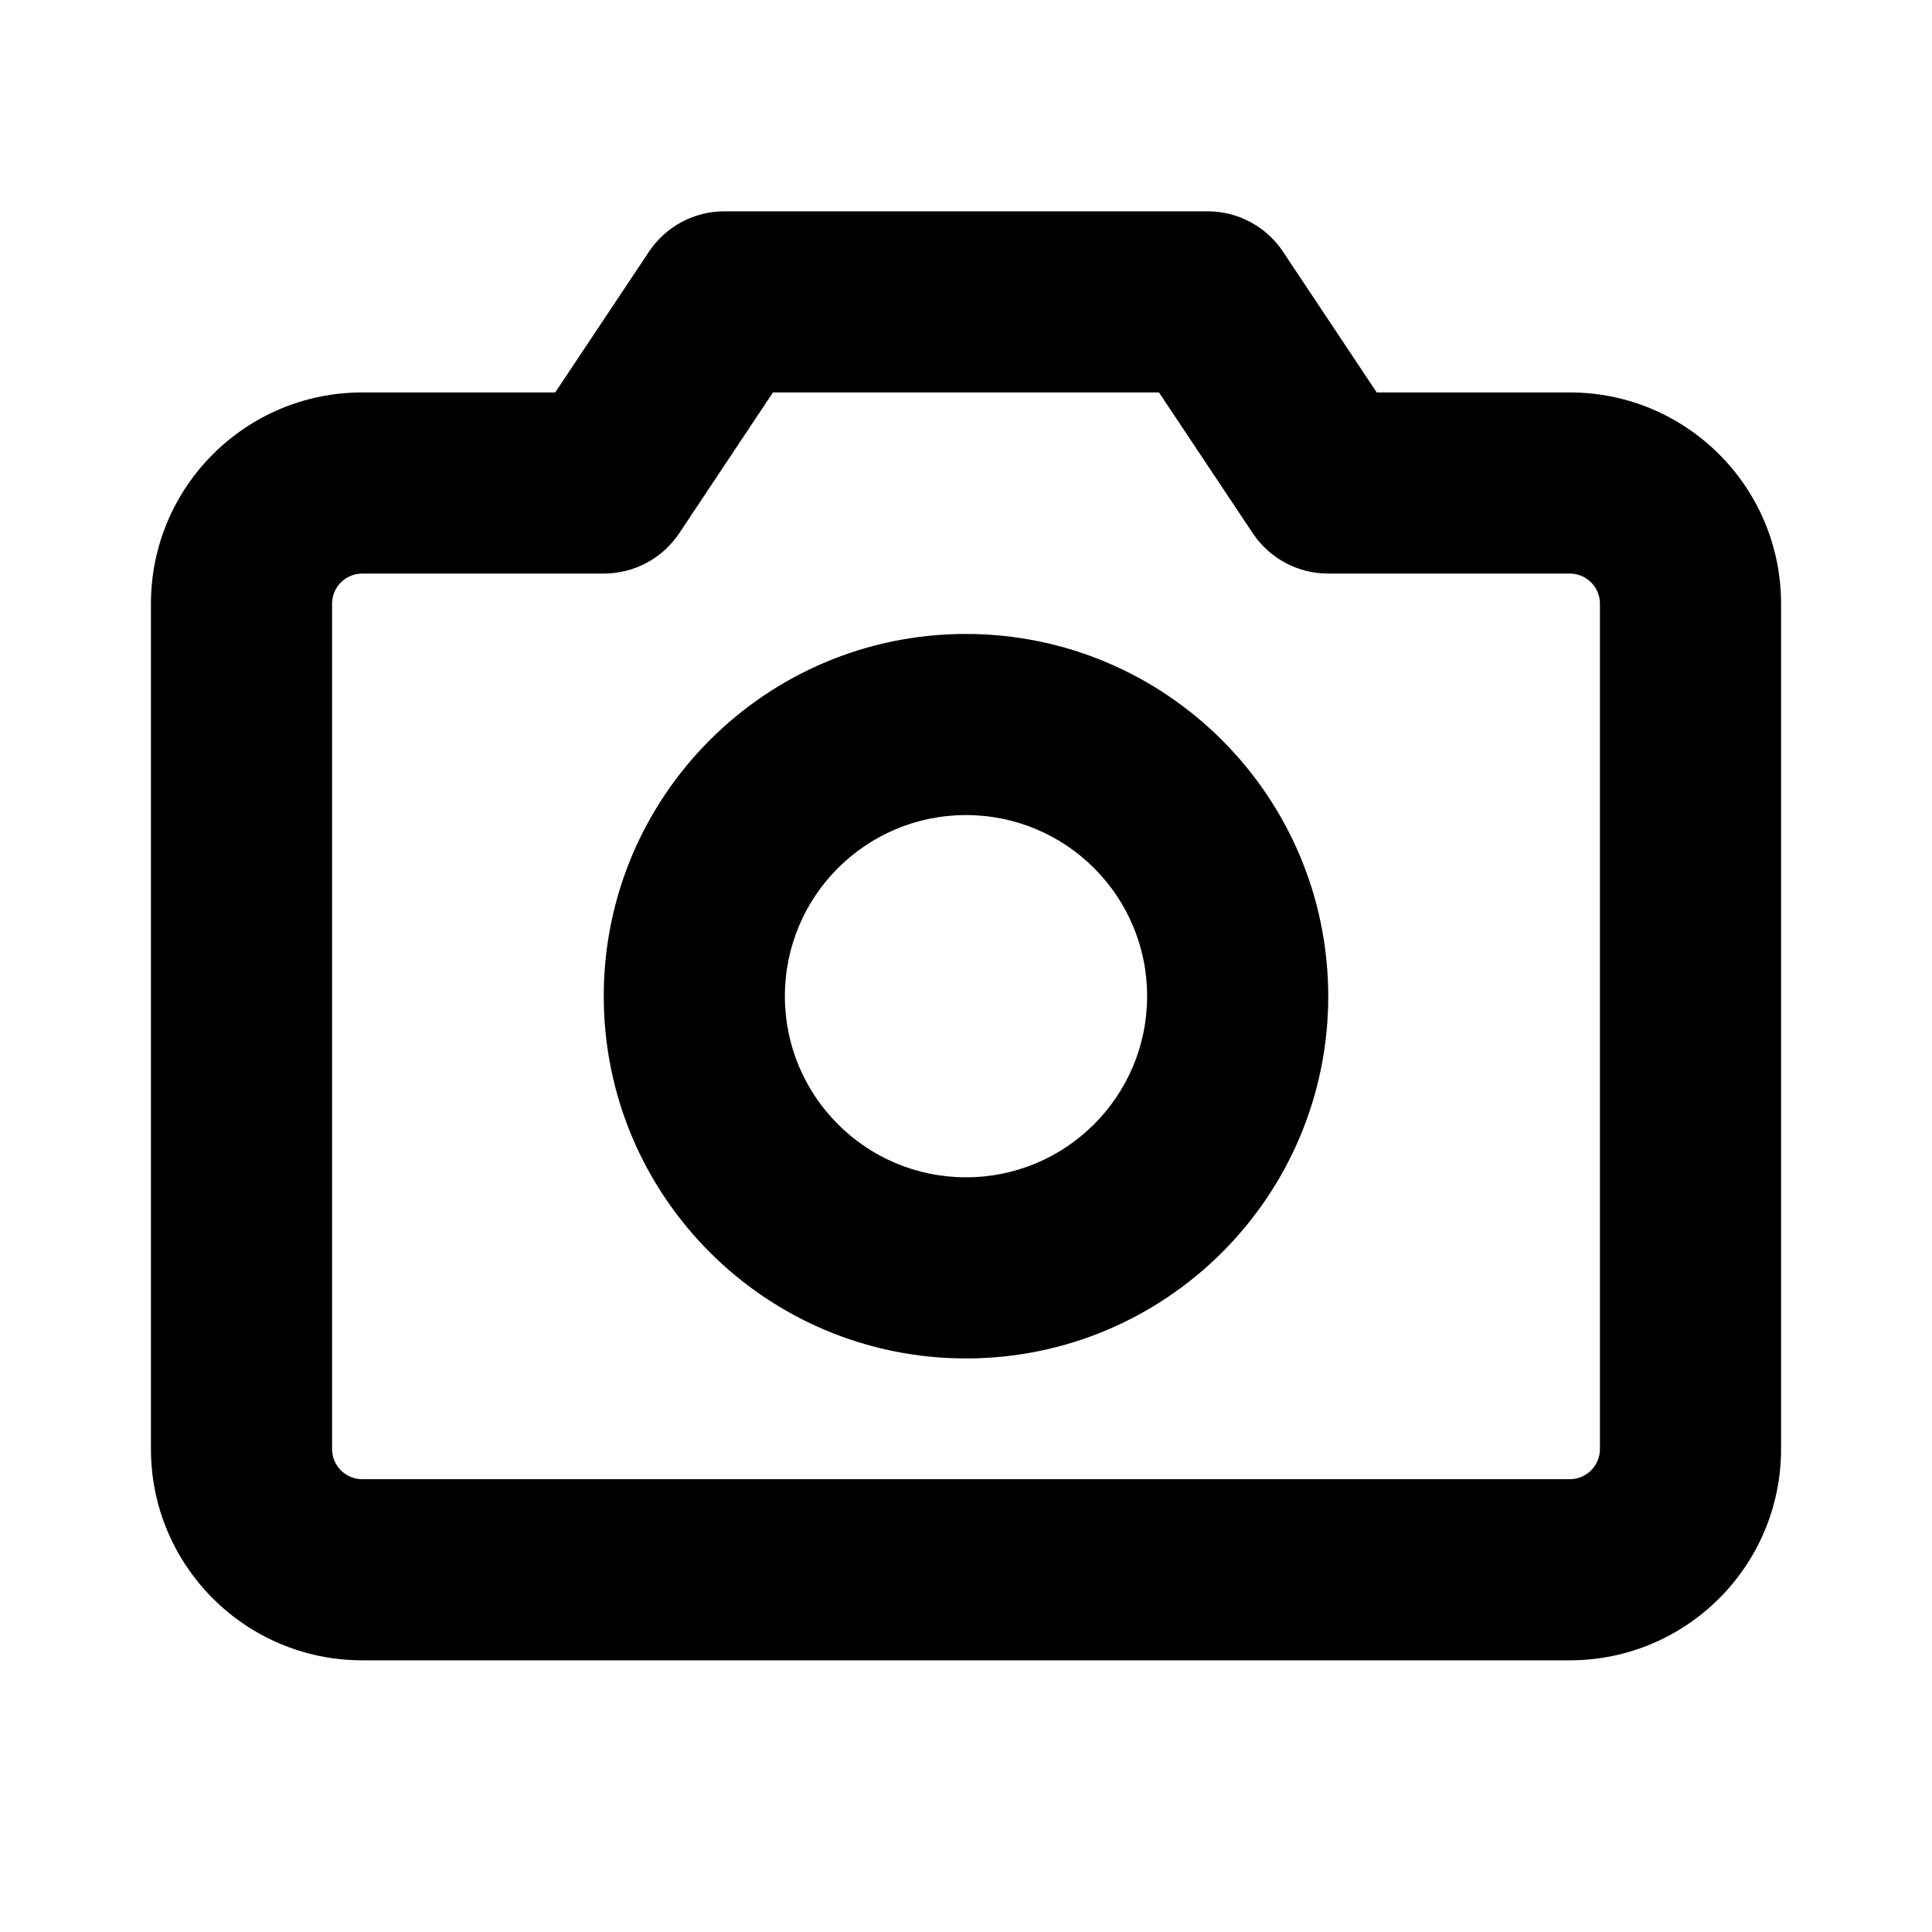
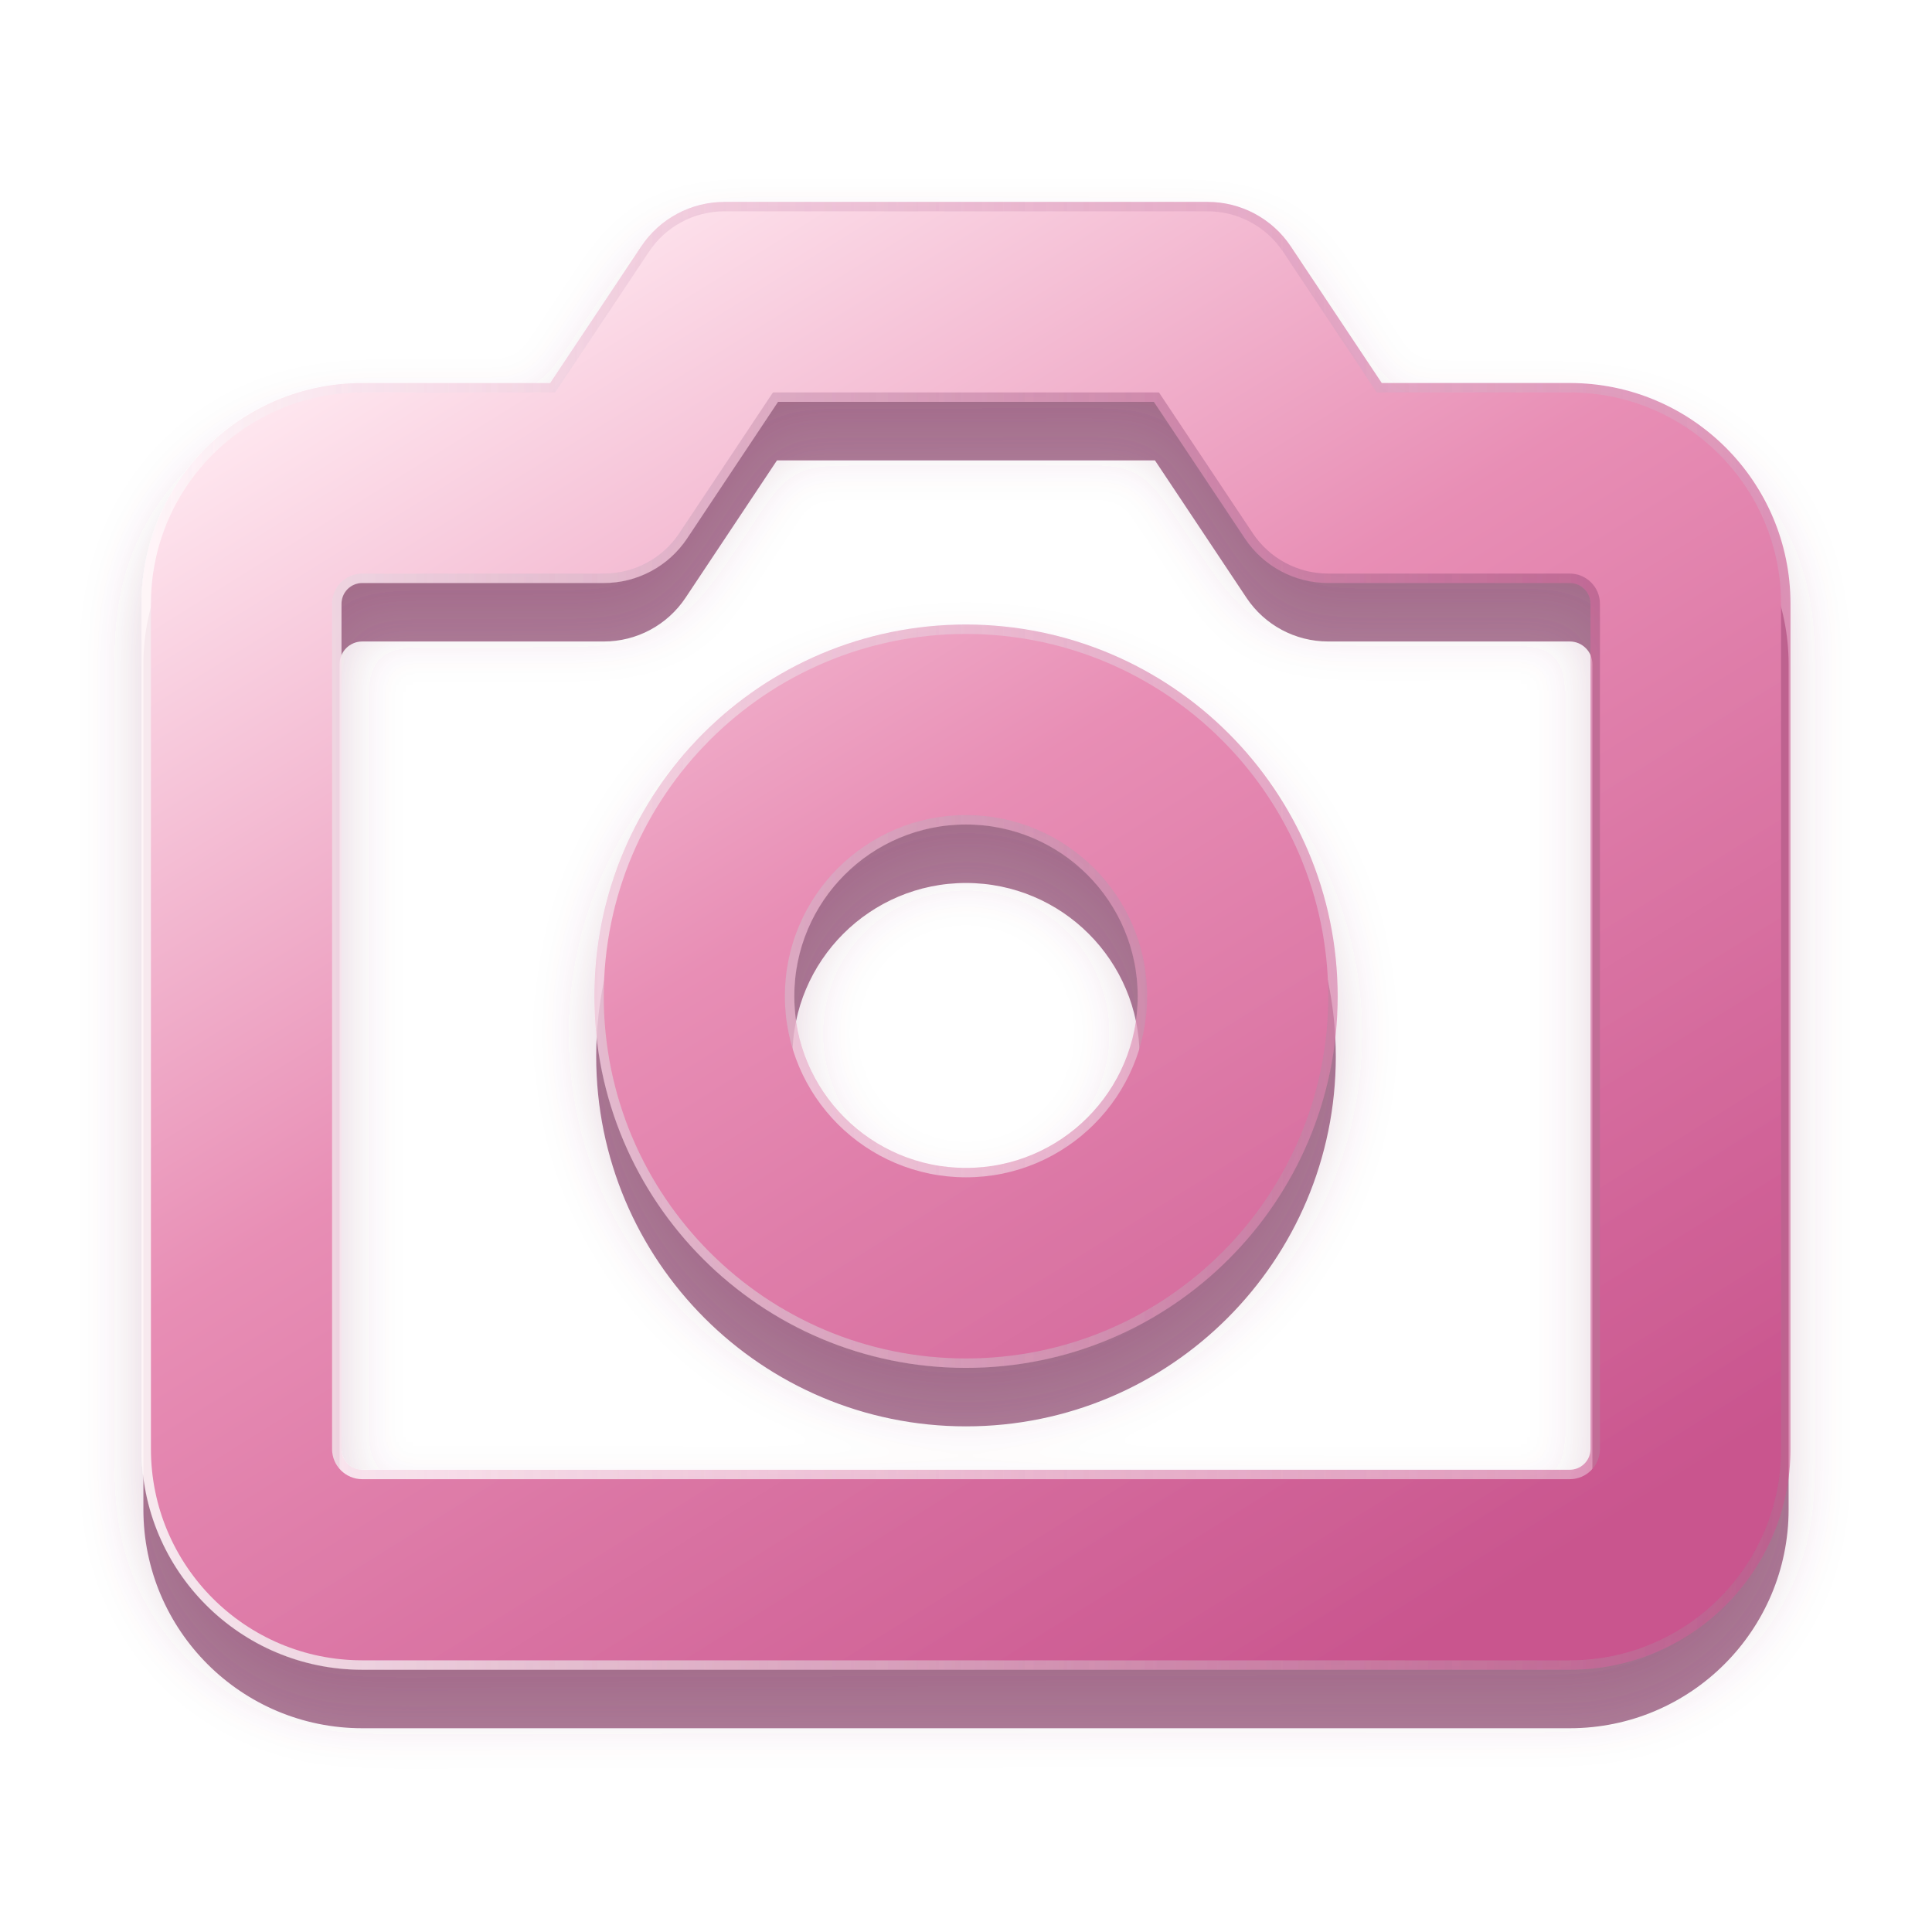
- <svg xmlns="http://www.w3.org/2000/svg" viewBox="0 0 256 256" fill="currentColor">
-   <path d="M208,52H182.42L170,33.34A12,12,0,0,0,160,28H96a12,12,0,0,0-10,5.34L73.57,52H48A28,28,0,0,0,20,80V192a28,28,0,0,0,28,28H208a28,28,0,0,0,28-28V80A28,28,0,0,0,208,52Zm4,140a4,4,0,0,1-4,4H48a4,4,0,0,1-4-4V80a4,4,0,0,1,4-4H80a12,12,0,0,0,10-5.34L102.42,52h51.15L166,70.66A12,12,0,0,0,176,76h32a4,4,0,0,1,4,4ZM128,84a48,48,0,1,0,48,48A48.05,48.05,0,0,0,128,84Zm0,72a24,24,0,1,1,24-24A24,24,0,0,1,128,156Z" />
+ <svg xmlns="http://www.w3.org/2000/svg" width="256" height="256" viewBox="0 0 256 256">
+   <defs>
+     <linearGradient id="body" x1="18%" y1="5%" x2="82%" y2="96%">
+       <stop offset="0" stop-color="#FFE8F0" />
+       <stop offset=".43" stop-color="#E88EB5" />
+       <stop offset="1" stop-color="#C9558E" />
+     </linearGradient>
+     <linearGradient id="rim">
+       <stop stop-color="#FFF4F8" stop-opacity=".9" />
+       <stop offset="1" stop-color="#C9558E" stop-opacity=".6" />
+     </linearGradient>
+     <filter id="lift" x="-30%" y="-30%" width="170%" height="180%">
+       <feDropShadow dx="0" dy="5" stdDeviation="4" flood-color="#853D67" flood-opacity=".24" />
+     </filter>
+   </defs>
+   <g transform="translate(0 8)" fill="#853D67" stroke="#853D67" stroke-width="2" stroke-linejoin="round" stroke-linecap="round" opacity=".68">
+     <path data-icon-shape="true" d="M208,52H182.42L170,33.34A12,12,0,0,0,160,28H96a12,12,0,0,0-10,5.34L73.57,52H48A28,28,0,0,0,20,80V192a28,28,0,0,0,28,28H208a28,28,0,0,0,28-28V80A28,28,0,0,0,208,52Zm4,140a4,4,0,0,1-4,4H48a4,4,0,0,1-4-4V80a4,4,0,0,1,4-4H80a12,12,0,0,0,10-5.34L102.42,52h51.15L166,70.66A12,12,0,0,0,176,76h32a4,4,0,0,1,4,4ZM128,84a48,48,0,1,0,48,48A48.05,48.05,0,0,0,128,84Zm0,72a24,24,0,1,1,24-24A24,24,0,0,1,128,156Z" />
+   </g>
+   <g fill="url(#body)" stroke="url(#rim)" stroke-width="2.5" stroke-linejoin="round" stroke-linecap="round" paint-order="stroke fill" filter="url(#lift)">
+     <path data-icon-shape="true" d="M208,52H182.42L170,33.34A12,12,0,0,0,160,28H96a12,12,0,0,0-10,5.34L73.57,52H48A28,28,0,0,0,20,80V192a28,28,0,0,0,28,28H208a28,28,0,0,0,28-28V80A28,28,0,0,0,208,52Zm4,140a4,4,0,0,1-4,4H48a4,4,0,0,1-4-4V80a4,4,0,0,1,4-4H80a12,12,0,0,0,10-5.34L102.42,52h51.15L166,70.66A12,12,0,0,0,176,76h32a4,4,0,0,1,4,4ZM128,84a48,48,0,1,0,48,48A48.05,48.05,0,0,0,128,84Zm0,72a24,24,0,1,1,24-24A24,24,0,0,1,128,156Z" />
+   </g>
</svg>
